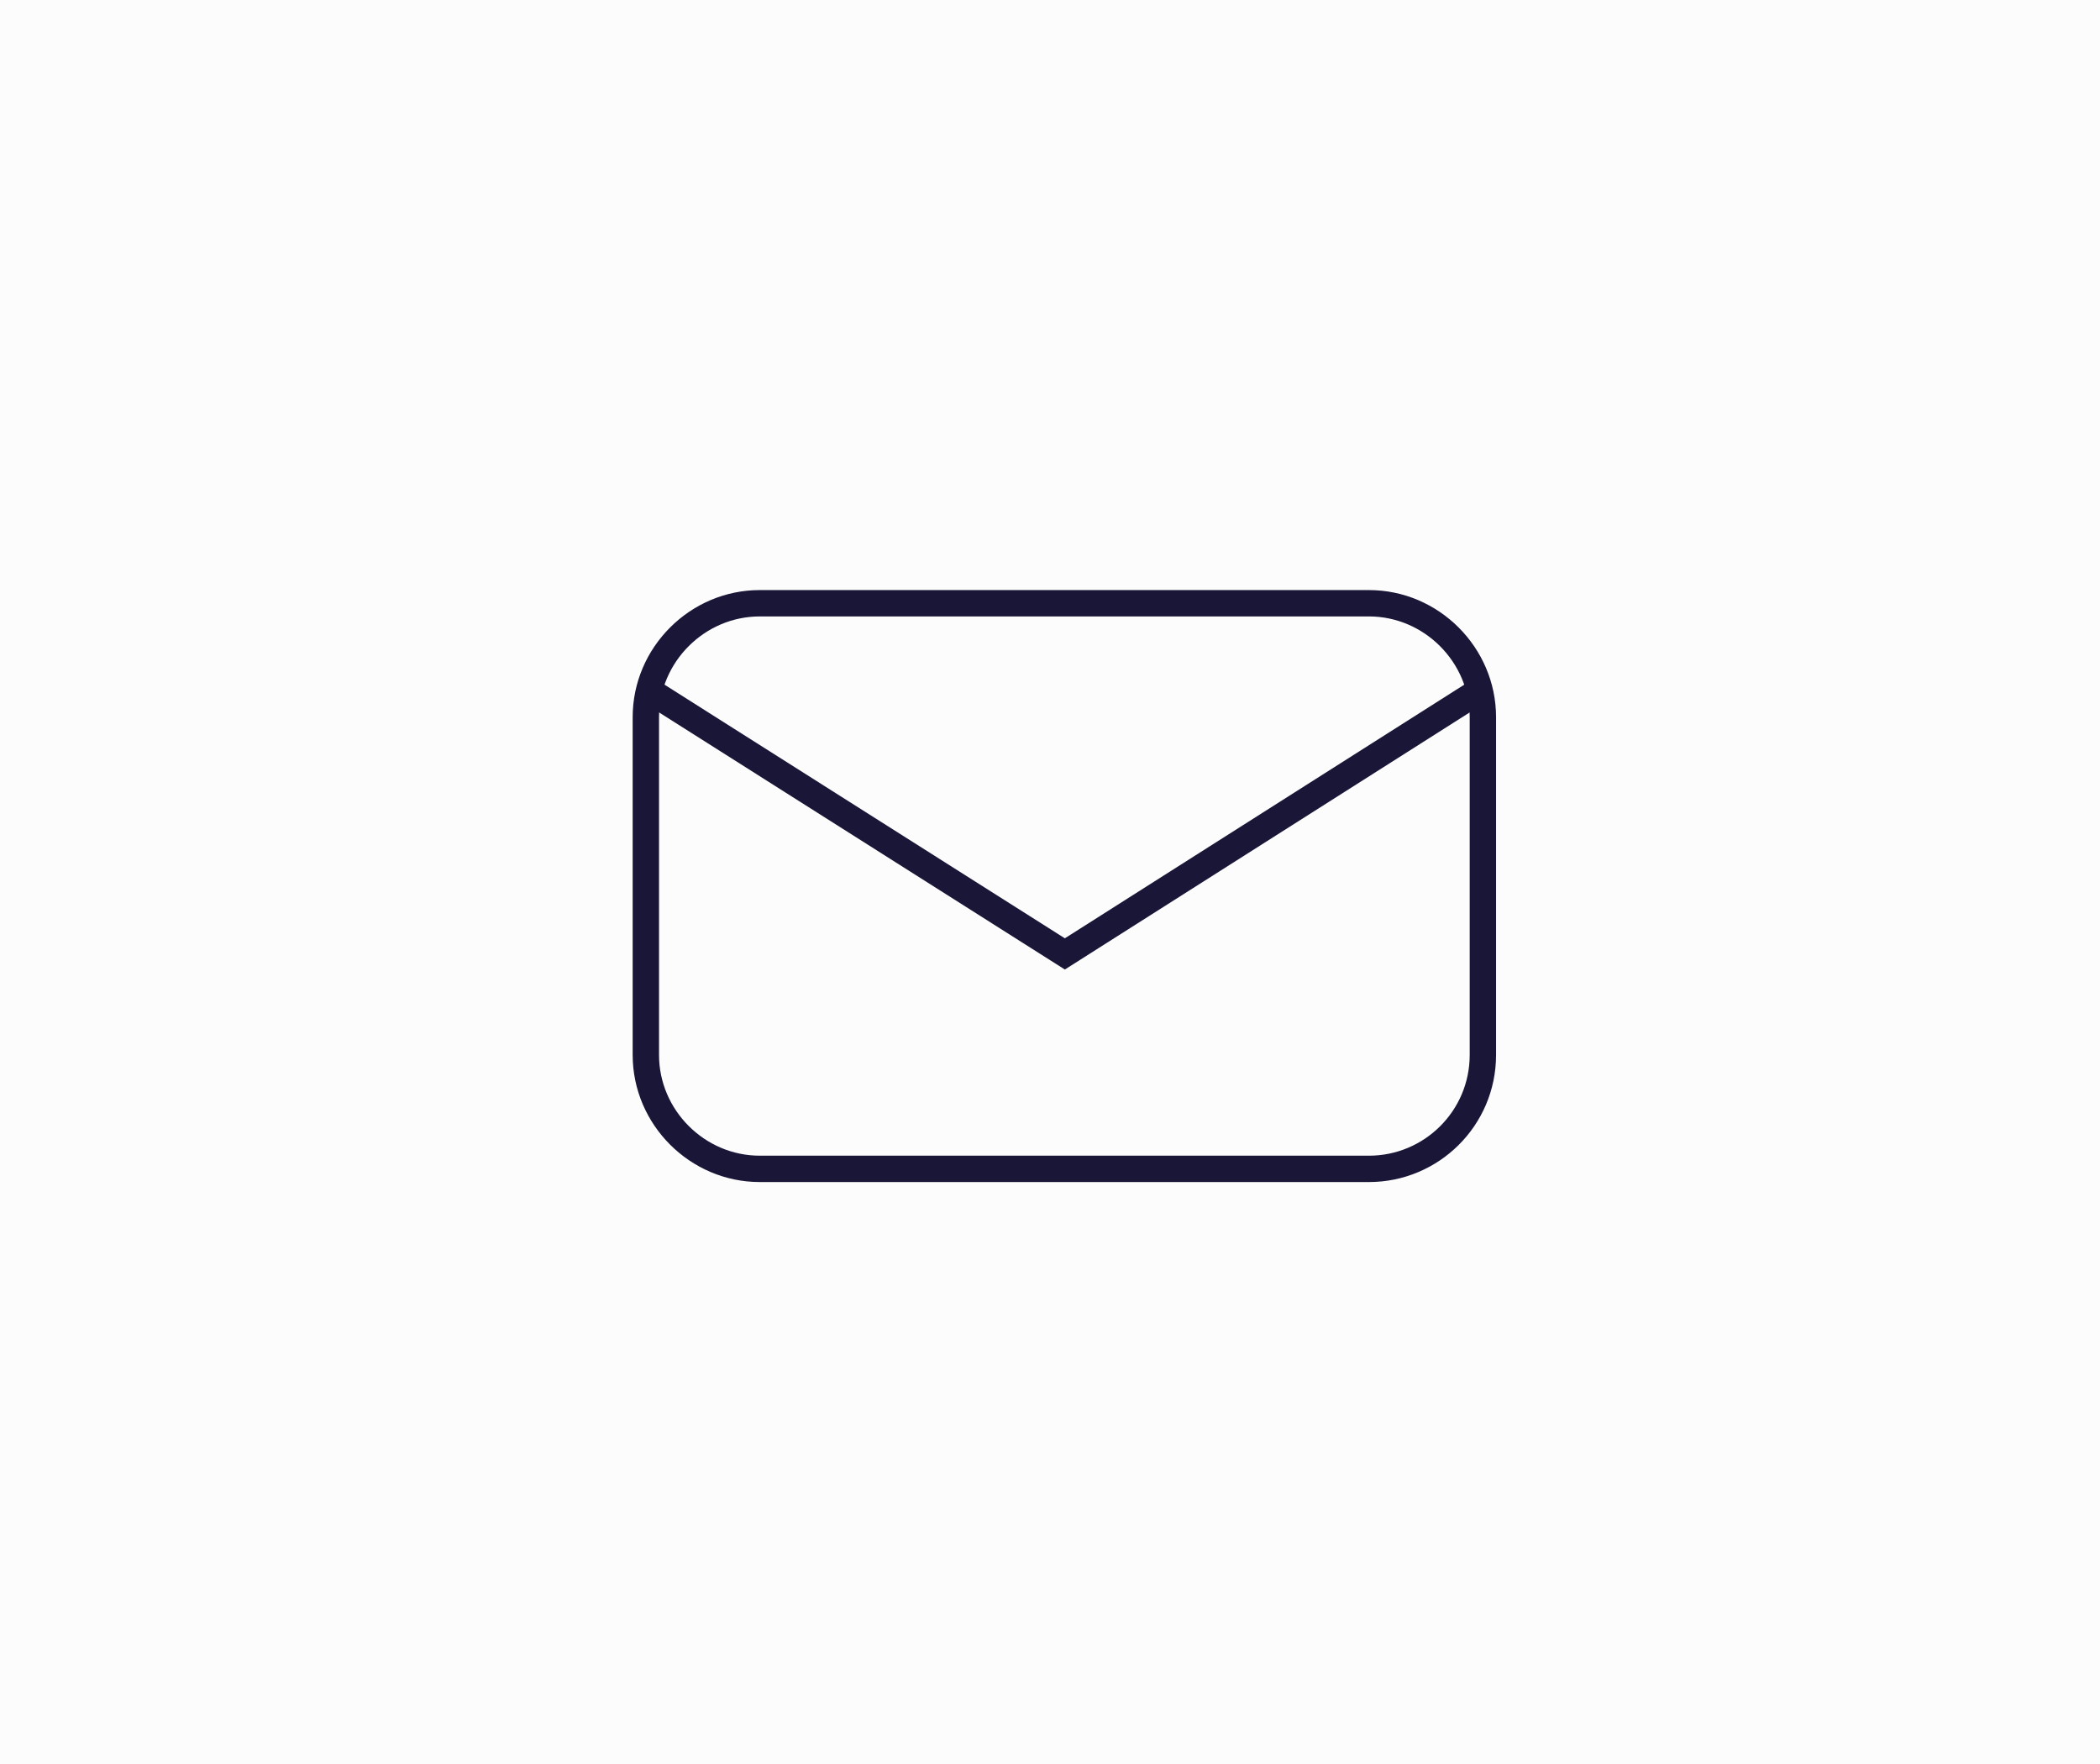
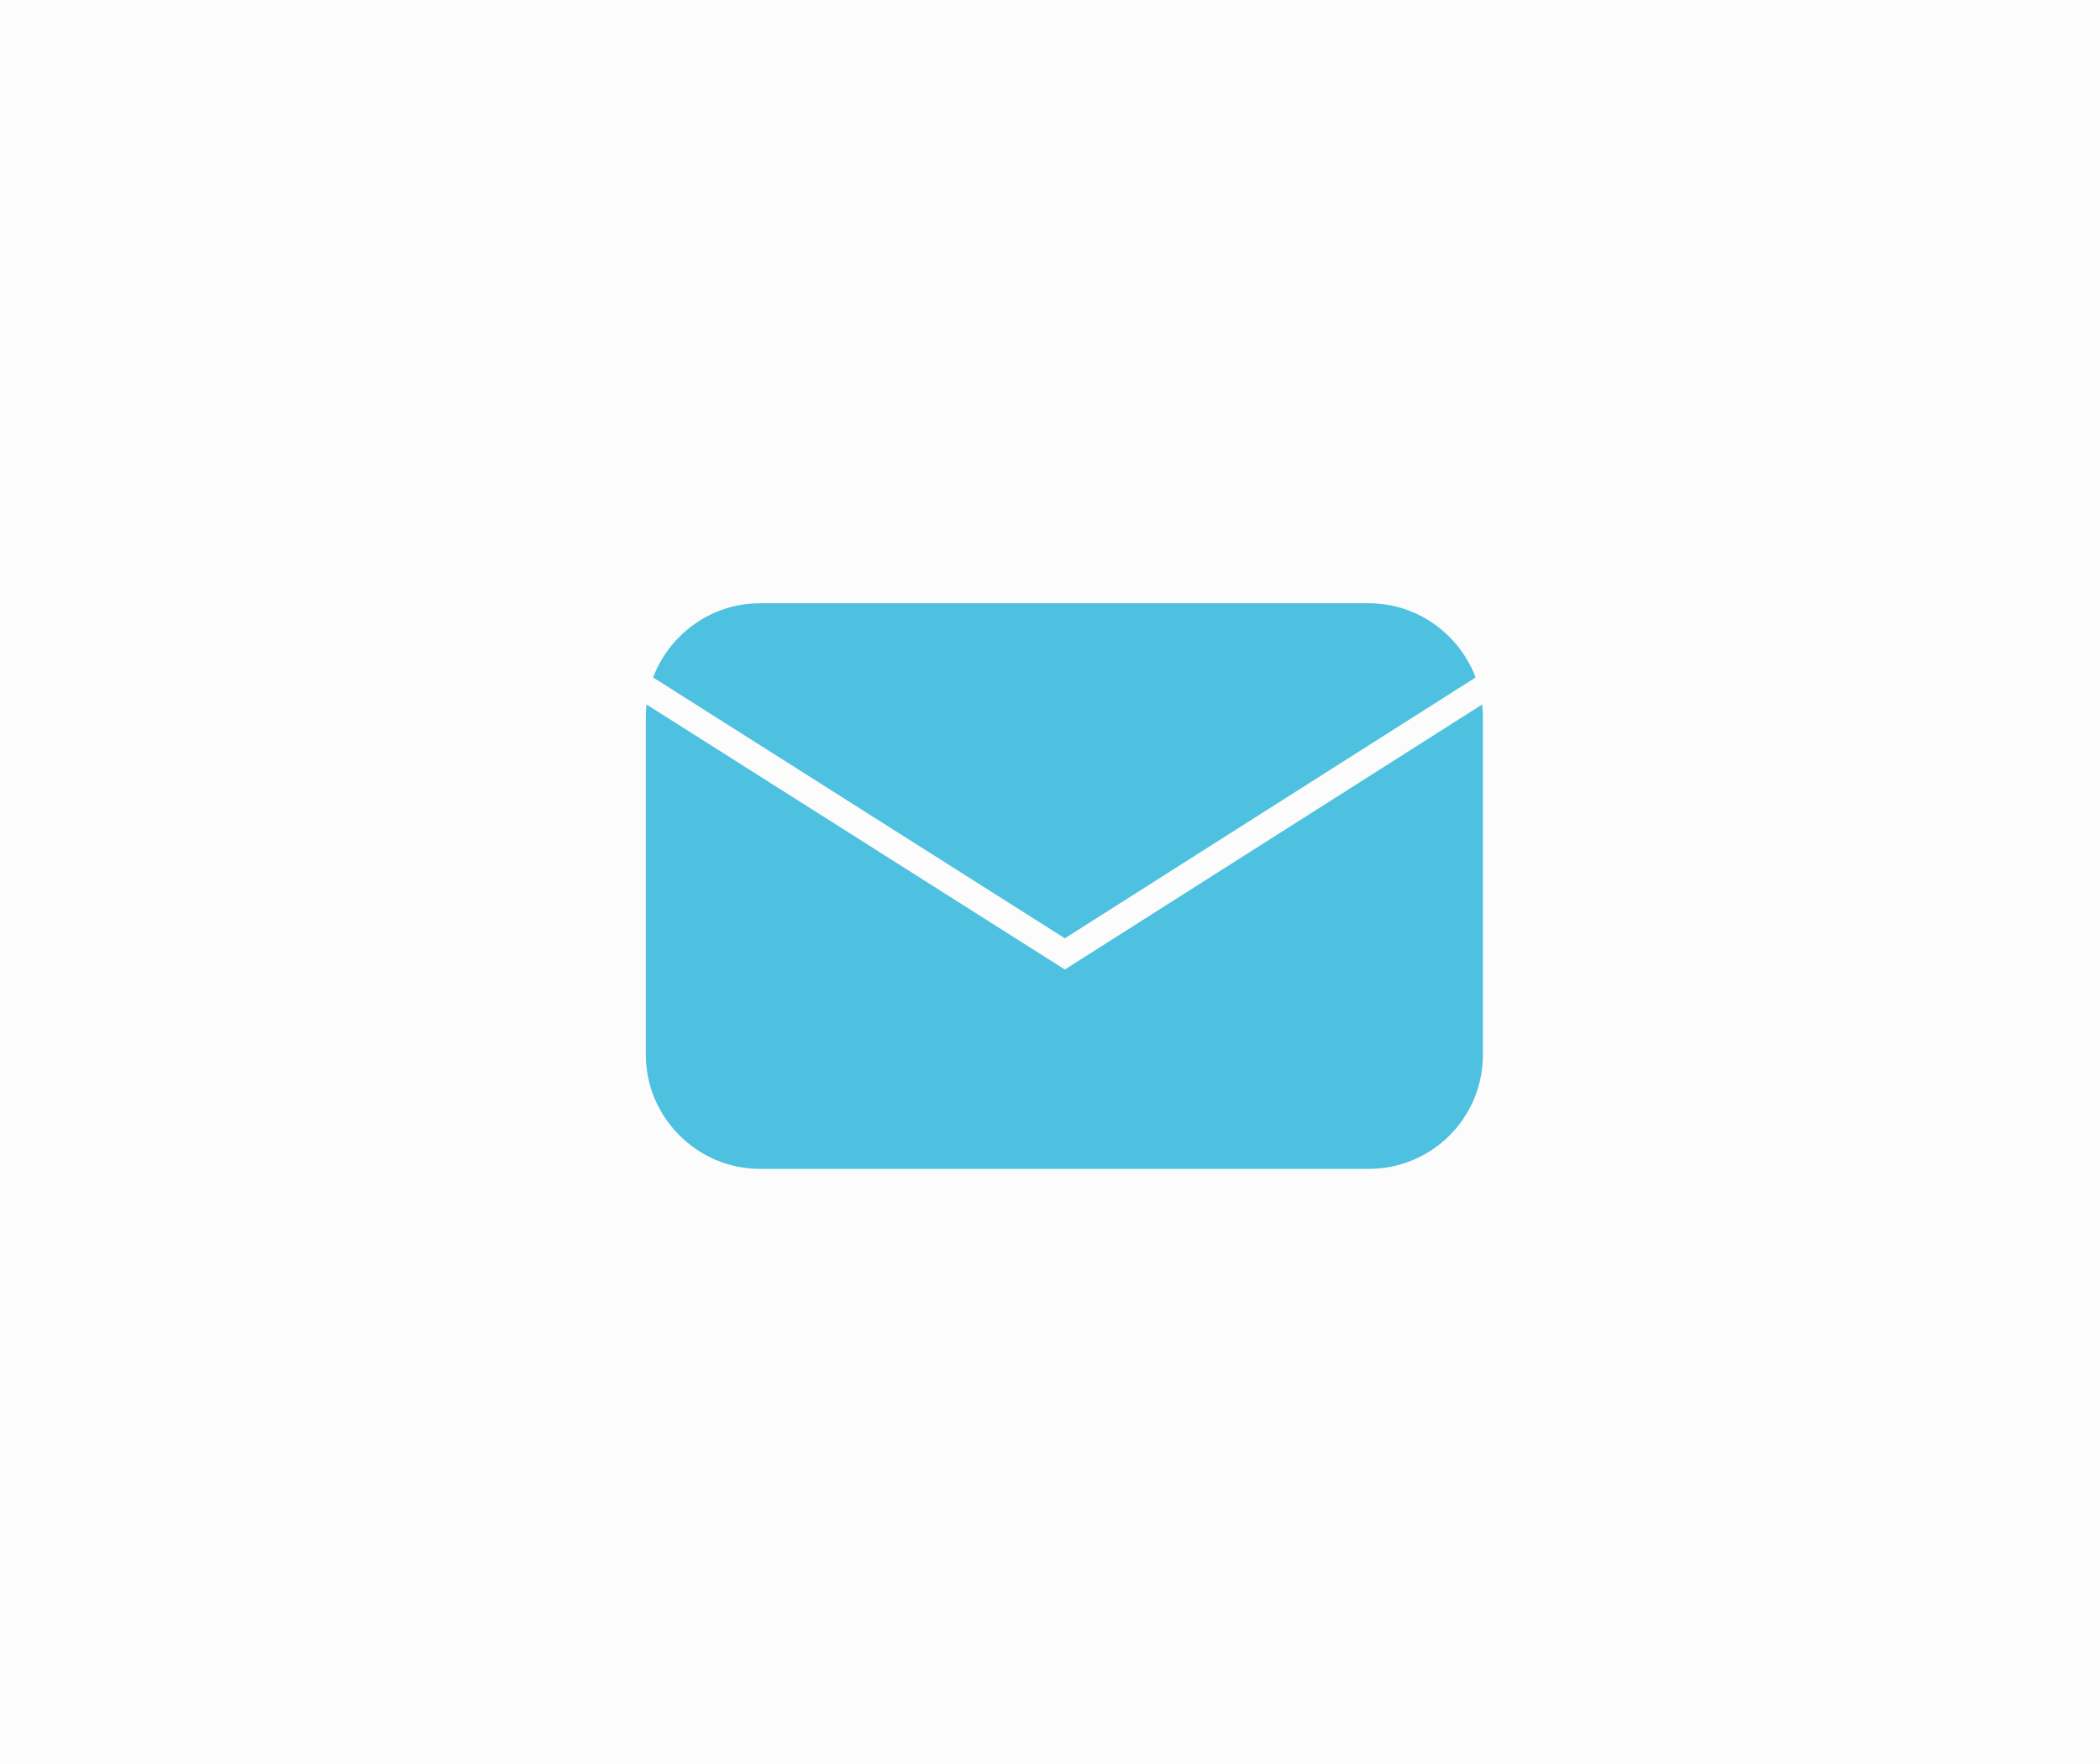
<svg xmlns="http://www.w3.org/2000/svg" version="1.1" id="Layer_1" x="0px" y="0px" viewBox="0 0 212 178" enable-background="new 0 0 212 178" xml:space="preserve">
  <rect x="-9.9" y="-6.4" fill="#FCFCFC" width="237.1" height="197.3" />
  <g>
-     <path fill="#FCFCFC" stroke="#191638" stroke-width="2.661" stroke-miterlimit="10" d="M138.2,118H76.7c-6.3,0-11.5-5.2-11.5-11.5   V72.4c0-6.3,5.2-11.5,11.5-11.5h61.5c6.3,0,11.5,5.2,11.5,11.5v34.1C149.7,112.9,144.5,118,138.2,118z" />
-     <polyline fill="#FCFCFC" stroke="#191638" stroke-width="2.661" stroke-miterlimit="10" points="65.2,69.5 107.5,96.3 149.7,69.5     " />
+     <path fill="#4DC1DF" d="M138.2,118H76.7c-6.3,0-11.5-5.2-11.5-11.5V72.4c0-6.3,5.2-11.5,11.5-11.5h61.5c6.3,0,11.5,5.2,11.5,11.5   v34.1C149.7,112.9,144.5,118,138.2,118z" />
+     <polyline fill="#4DC1DF" stroke="#FCFCFC" stroke-width="2.661" stroke-miterlimit="10" points="65.2,69.5 107.5,96.3 149.7,69.5     " />
  </g>
</svg>
